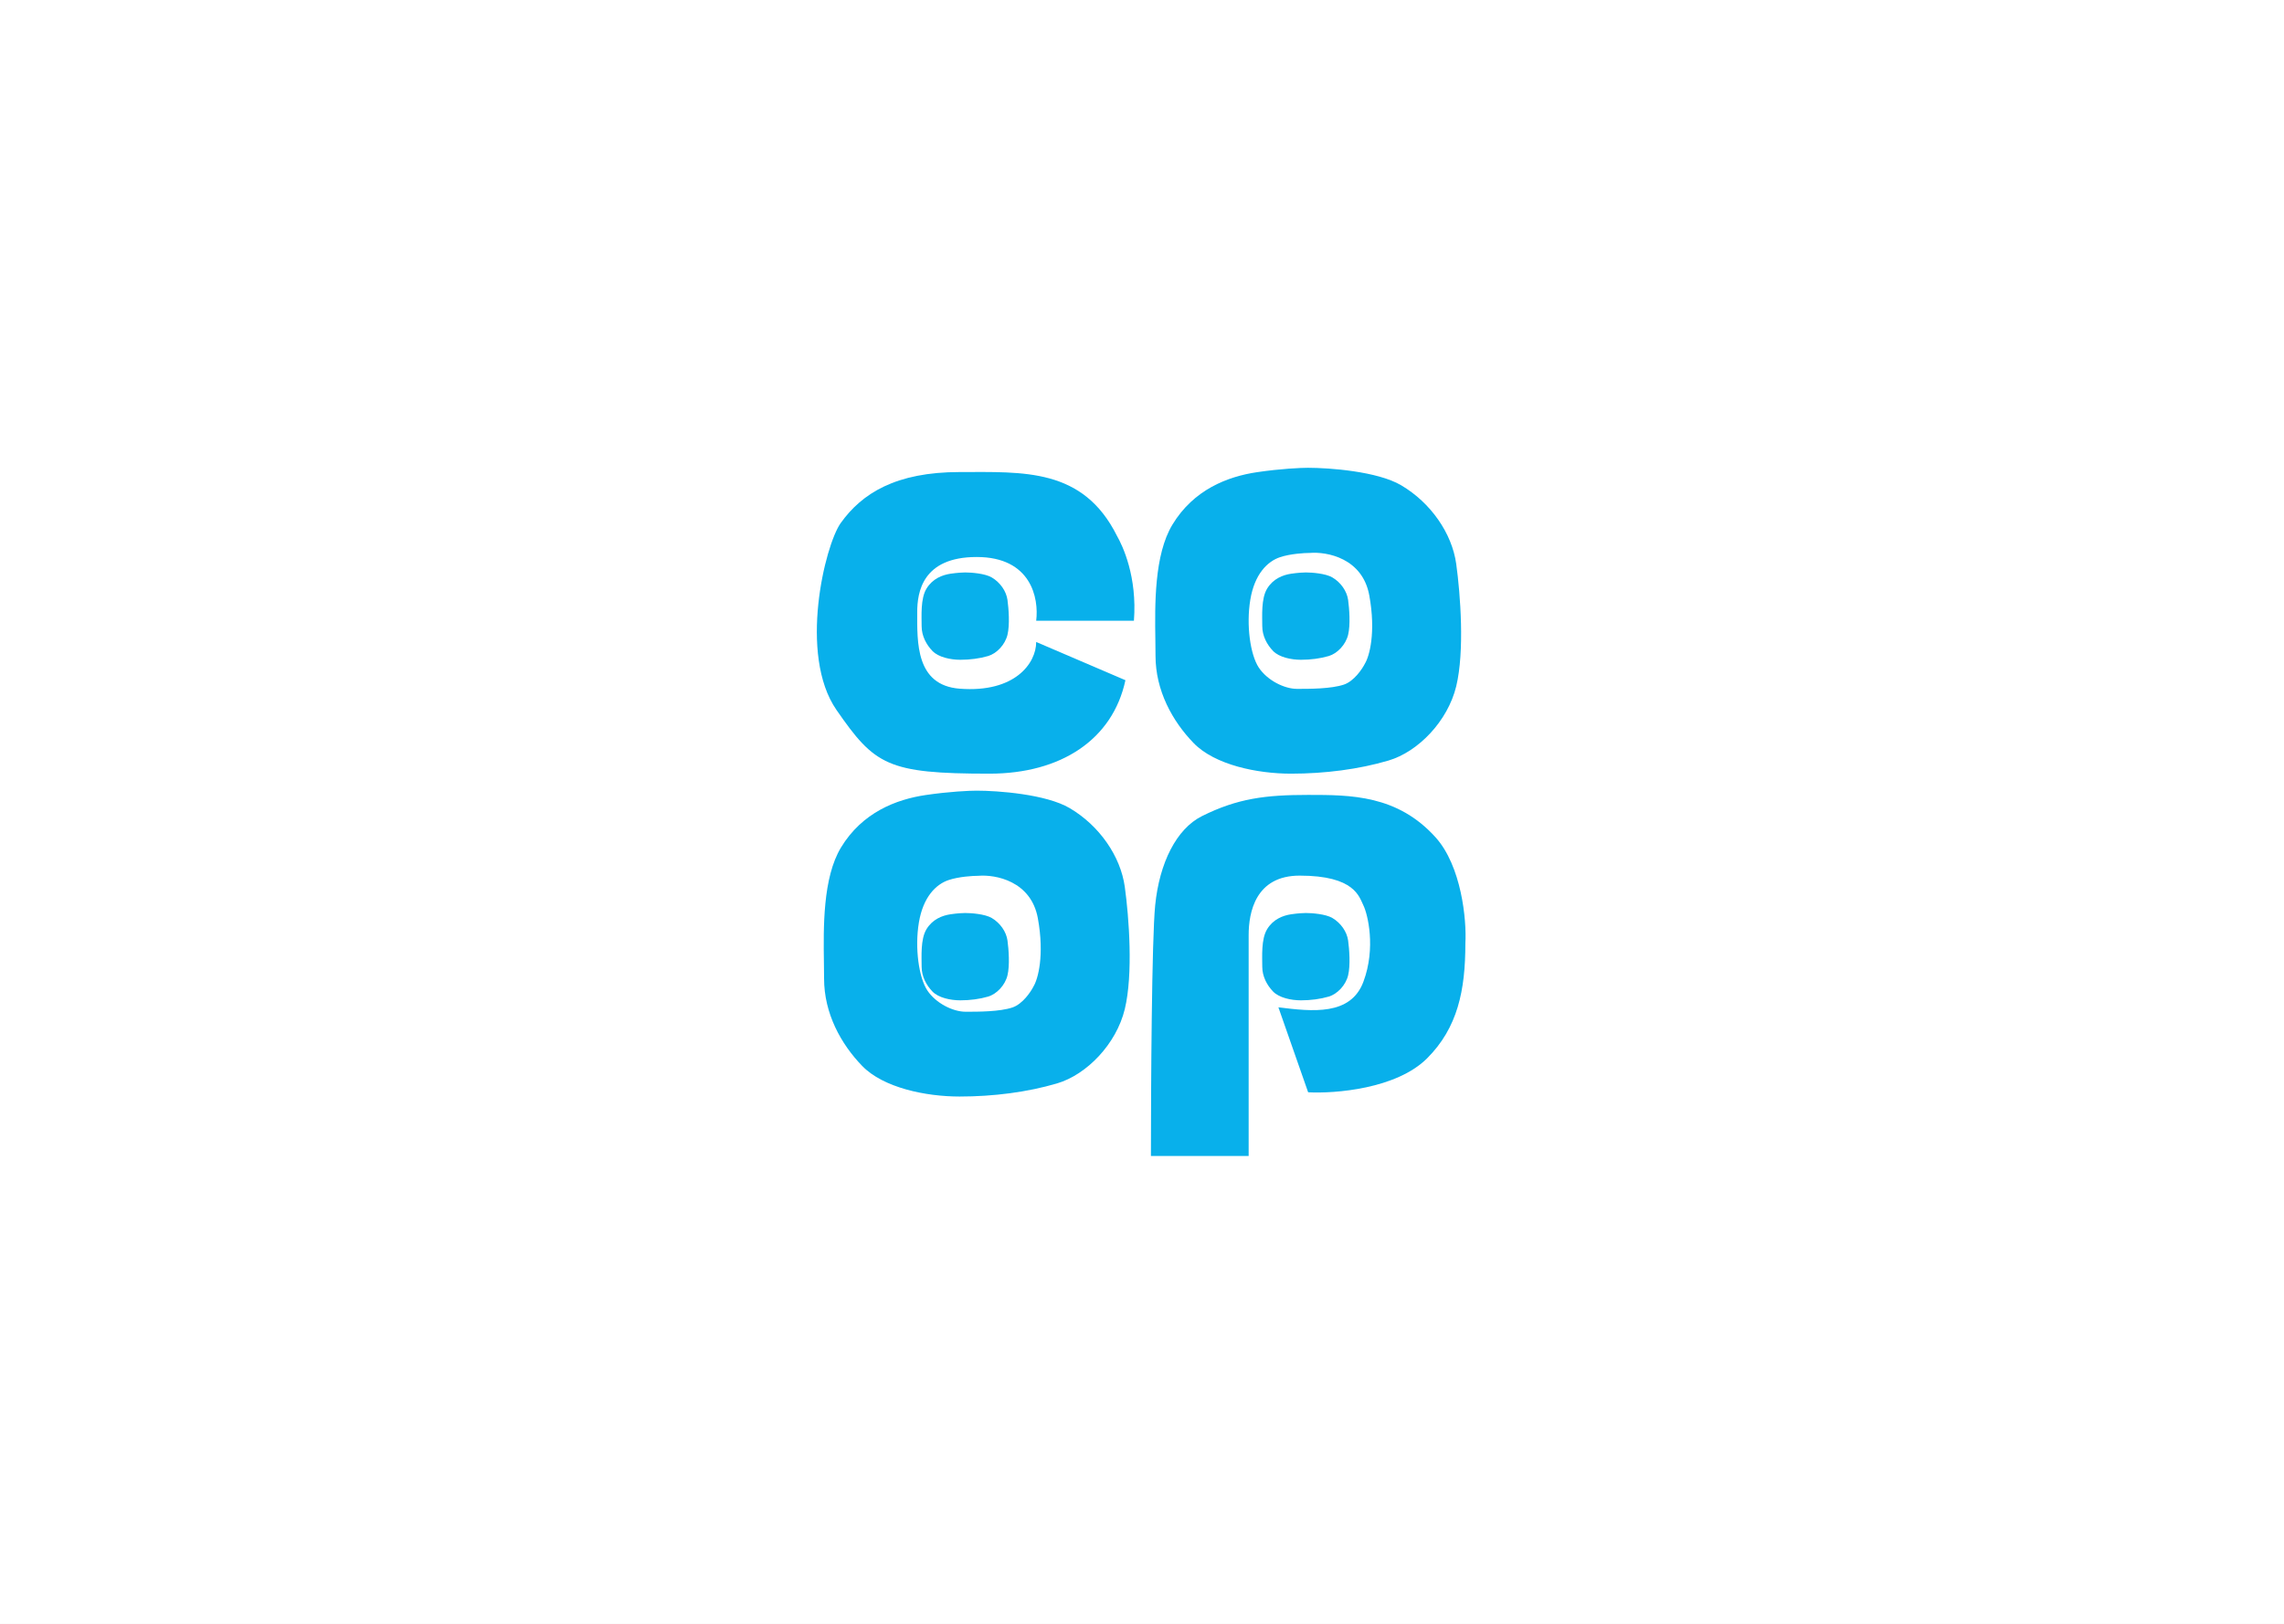
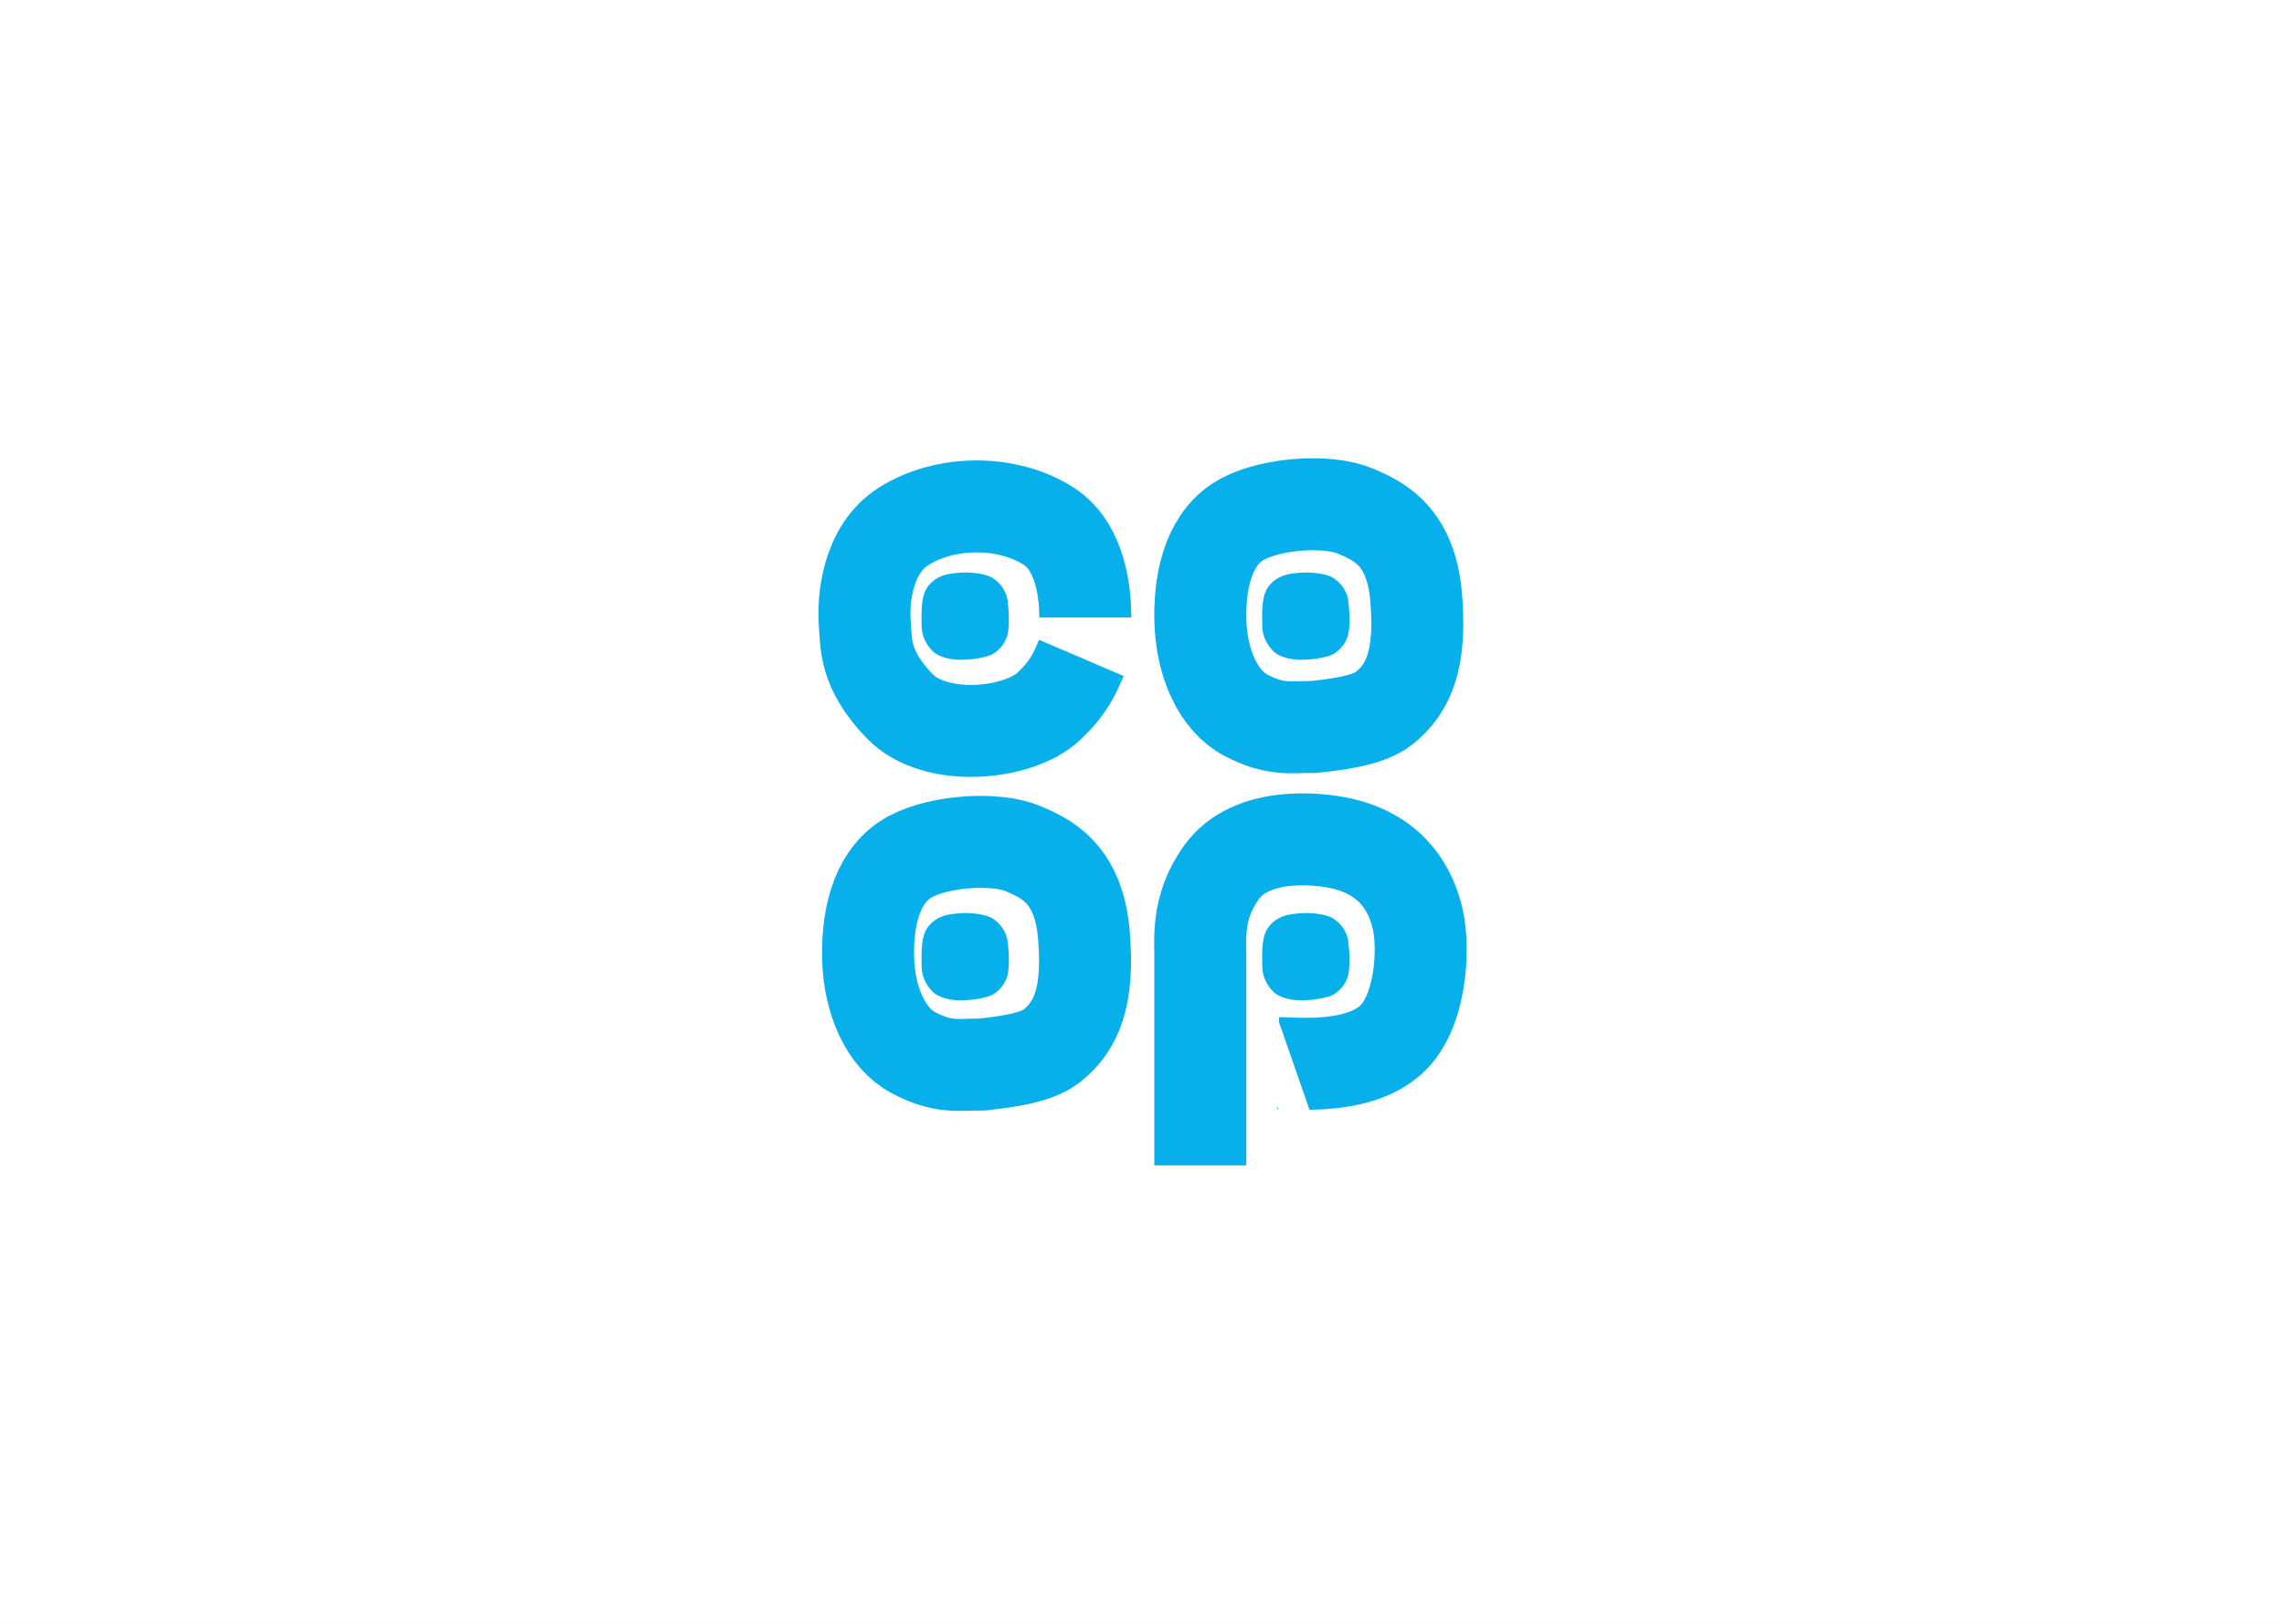
<svg xmlns="http://www.w3.org/2000/svg" fill="none" viewBox="0 0 1440 1024">
  <g id="found-logo">
    <path id="BG" fill="#fff" d="M0 0h1440v1024H0z" />
-     <g id="coop-logo" fill="#08B0EB">
-       <path id="p" d="M787.242 729h-61.617c0-43.757.535-136.63 2.679-158.062 2.679-26.79 13.395-48.222 29.469-56.259 22.412-11.206 40.185-13.395 66.975-13.395 26.79 0 56.259 0 80.37 26.79 16.221 18.023 19.646 51.794 18.753 66.975 0 29.47-4.822 53.045-24.111 72.334s-58.045 22.325-75.012 21.432l-18.753-53.58c21.432 2.679 45.543 5.358 53.58-16.075 8.037-21.432 2.679-42.864 0-48.222-2.679-5.358-5.358-18.753-40.185-18.753-27.862 0-32.148 23.218-32.148 37.506V729Z" />
-       <path id="c" d="M653.291 391.445h61.617c2.144-27.862-7.144-47.33-10.716-53.581-21.432-42.864-58.938-40.185-99.123-40.185s-61.617 13.395-75.012 32.148c-9.971 13.959-26.791 83.05-2.679 117.877 24.111 34.827 32.148 40.185 96.444 40.185 45.007 0 77.691-21.432 85.728-58.938l-56.259-24.111c0 13.395-13.395 32.148-48.222 29.469-27.862-2.144-26.79-29.469-26.79-48.222 0-12.534 3.215-34.828 37.506-34.828s39.292 25.897 37.506 40.186Z" />
-       <path id="o-1" fill-rule="evenodd" d="M824.65 295c13.352 0 43.792 2.204 58.746 11.022 18.692 11.022 32.043 30.311 34.713 49.6 2.67 19.289 5.341 55.111 0 77.156-5.34 22.044-24.032 41.333-42.724 46.844-18.692 5.511-40.054 8.267-61.416 8.267-21.362 0-48.064-5.511-61.415-19.289-13.352-13.778-24.033-33.067-24.033-55.111 0-2.939-.047-6.173-.098-9.621-.329-22.417-.792-53.941 10.779-73.046 13.352-22.044 34.714-30.311 53.405-33.066C807.561 295.551 820.2 295 824.65 295Zm1.149 53.691c10.716-.893 33.22 3.215 37.506 26.79 4.287 23.576 0 38.399-2.679 42.864-1.786 3.572-6.965 11.252-13.395 13.395-8.037 2.679-21.432 2.679-29.469 2.679-8.037 0-18.753-5.358-24.111-13.395-5.358-8.037-8.037-26.79-5.358-42.864 2.679-16.074 10.716-24.111 18.753-26.79 6.429-2.143 15.181-2.679 18.753-2.679Z" clip-rule="evenodd" />
-       <path id="o-2" fill-rule="evenodd" d="M615.687 498.605c13.352 0 43.793 2.204 58.746 11.022 18.692 11.022 32.043 30.311 34.713 49.6 2.67 19.289 5.341 55.111 0 77.156-5.34 22.044-24.032 41.333-42.724 46.844-18.692 5.511-40.054 8.267-61.416 8.267-21.361 0-48.064-5.511-61.415-19.289-13.351-13.778-24.032-33.067-24.032-55.111 0-2.94-.048-6.173-.099-9.621-.329-22.417-.792-53.941 10.78-73.046 13.351-22.044 34.713-30.311 53.405-33.067 14.953-2.204 27.592-2.755 32.042-2.755Zm1.149 53.691c10.716-.893 33.22 3.215 37.506 26.79 4.287 23.575 0 38.399-2.679 42.864-1.786 3.572-6.965 11.252-13.395 13.395-8.037 2.679-21.432 2.679-29.469 2.679-8.037 0-18.753-5.358-24.111-13.395-5.358-8.037-8.037-26.79-5.358-42.864 2.679-16.074 10.716-24.111 18.753-26.79 6.43-2.143 15.181-2.679 18.753-2.679Z" clip-rule="evenodd" />
+     <g id="coop-logo">
+       <path id="c" stroke="#08B0EB" stroke-width="58" d="M684.274 389.4c0-14.499-2.6-44.3-23-57.5-25.5-16.5-64.617-16.949-91.5 0-23 14.501-25.834 46.001-24.5 62.001 1 12-.5 28.249 22 51.499 22.5 23.25 75 18 94 0 12.5-11.842 16-20 20.5-30.5" />
+       <path id="o-1" stroke="#08B0EB" stroke-width="58" d="M872.274 446.902c-10.718 8.373-34 10.333-43.5 11.5-15.5 0-24.774 2.415-43.5-7.5-17-9.001-28-32.5-28.5-60.5s7-52.501 26.5-63.001 55-12.26 71.5-4.999c12.499 5.5 34.5 14 38 53.5s-4.5 58.5-20.5 71Z" />
+       <path id="o-2" stroke="#08B0EB" stroke-width="58" d="M662.797 659.803c-10.717 8.372-34 10.333-43.5 11.5-15.5 0-24.773 2.415-43.5-7.5-17-9.001-28-32.5-28.5-60.5s7-52.501 26.5-63.001 55-12.26 71.5-5c12.5 5.501 34.5 14.001 38 53.501s-4.5 58.5-20.5 71Z" />
+       <path id="p" stroke="#08B0EB" stroke-width="58" d="M756.774 734.903V606.901c.333-13.5-3.123-34.088 13.5-57 18.5-25.5 59.89-21.547 75.5-18 33 7.5 44.063 30.443 48 47.502 4.5 19.498 2 58.998-16.5 75.999-20.365 18.715-57.167 15.333-71.5 14.999" />
+       <path id="coverup" fill="#fff" d="m802 632 24 69-7.5 24-27.5-56 11-37Z" />
+     </g>
+     <g id="spin-paths" stroke="#CFDD2F" stroke-width="5">
+       <path id="top-path" stroke="none" d="M607 389c35.333-52.333 128.3-125.6 217.5 0" />
+       <path id="right-path" stroke="none" d="M824 386c52.333 35.333 125.6 128.3 0 217.5" />
+       <path id="bottom-path" stroke="none" d="M824.5 602c-35.333 52.333-128.3 125.6-217.5 0" />
+       <path id="left-path" stroke="none" d="M609.35 603.5c-52.333-35.333-125.6-128.3 0-217.5" />
    </g>
    <g id="cooplogo-start">
      <path id="topright-path" stroke="none" stroke-width="5" d="M820.5 397c39 45.167 98.7 162.8 25.5 272" />
      <path id="bottomright-path" stroke="none" stroke-width="5" d="M820.5 590.5c-44.5 45.833-158.6 120.6-259 53" />
      <path id="bottomleft-path" stroke="none" stroke-width="5" d="M619.5 592c-28.667-22.667-83.2-86.2-72-159 14-91 93.5-111 139.5-75" />
      <path id="topleft-path" stroke="none" stroke-width="5" d="M617.5 390.5c4.833-24.167 31.2-70.2 98-61 66.8 9.2 68.833 84.5 61.5 121" />
      <g id="topleft-shape">
        <path id="Vector 6" fill="#08B0EB" d="M625.276 364.147c-4.269-2.518-12.959-3.147-16.771-3.147-1.27 0-4.878.157-9.147.787-5.336.786-11.435 3.146-15.247 9.44-3.811 6.293-3.049 17.306-3.049 23.6 0 6.293 3.049 11.8 6.861 15.733s11.435 5.507 17.533 5.507c6.099 0 12.197-.787 17.533-2.36 5.337-1.574 10.673-7.08 12.197-13.374 1.525-6.293.763-16.52 0-22.026-.762-5.507-4.573-11.014-9.91-14.16Z" />
      </g>
      <g id="topright-shape">
        <path id="Vector 6_2" fill="#08B0EB" d="M840.036 364.147c-4.269-2.518-12.959-3.147-16.771-3.147-1.27 0-4.878.157-9.147.787-5.336.786-11.435 3.146-15.247 9.44-3.811 6.293-3.049 17.306-3.049 23.6 0 6.293 3.049 11.8 6.861 15.733s11.435 5.507 17.533 5.507c6.099 0 12.197-.787 17.533-2.36 5.337-1.574 10.673-7.08 12.197-13.374 1.525-6.293.763-16.52 0-22.026-.762-5.507-4.573-11.014-9.91-14.16Z" />
      </g>
      <g id="bottomright-shape">
        <path id="Vector 6_3" fill="#08B0EB" d="M840.036 578.907c-4.269-2.518-12.959-3.147-16.771-3.147-1.27 0-4.878.157-9.147.787-5.336.786-11.435 3.146-15.247 9.44-3.811 6.293-3.049 17.306-3.049 23.6 0 6.293 3.049 11.8 6.861 15.733s11.435 5.507 17.533 5.507c6.099 0 12.197-.787 17.533-2.36 5.337-1.574 10.673-7.08 12.197-13.374 1.525-6.293.763-16.52 0-22.026-.762-5.507-4.573-11.014-9.91-14.16Z" />
      </g>
      <g id="bottomleft-shape">
        <path id="Vector 6_4" fill="#08B0EB" d="M625.276 578.907c-4.269-2.518-12.959-3.147-16.771-3.147-1.27 0-4.878.157-9.147.787-5.336.786-11.435 3.146-15.247 9.44-3.811 6.293-3.049 17.306-3.049 23.6 0 6.293 3.049 11.8 6.861 15.733s11.435 5.507 17.533 5.507c6.099 0 12.197-.787 17.533-2.36 5.337-1.574 10.673-7.08 12.197-13.374 1.525-6.293.763-16.52 0-22.026-.762-5.507-4.573-11.014-9.91-14.16Z" />
      </g>
    </g>
  </g>
</svg>
